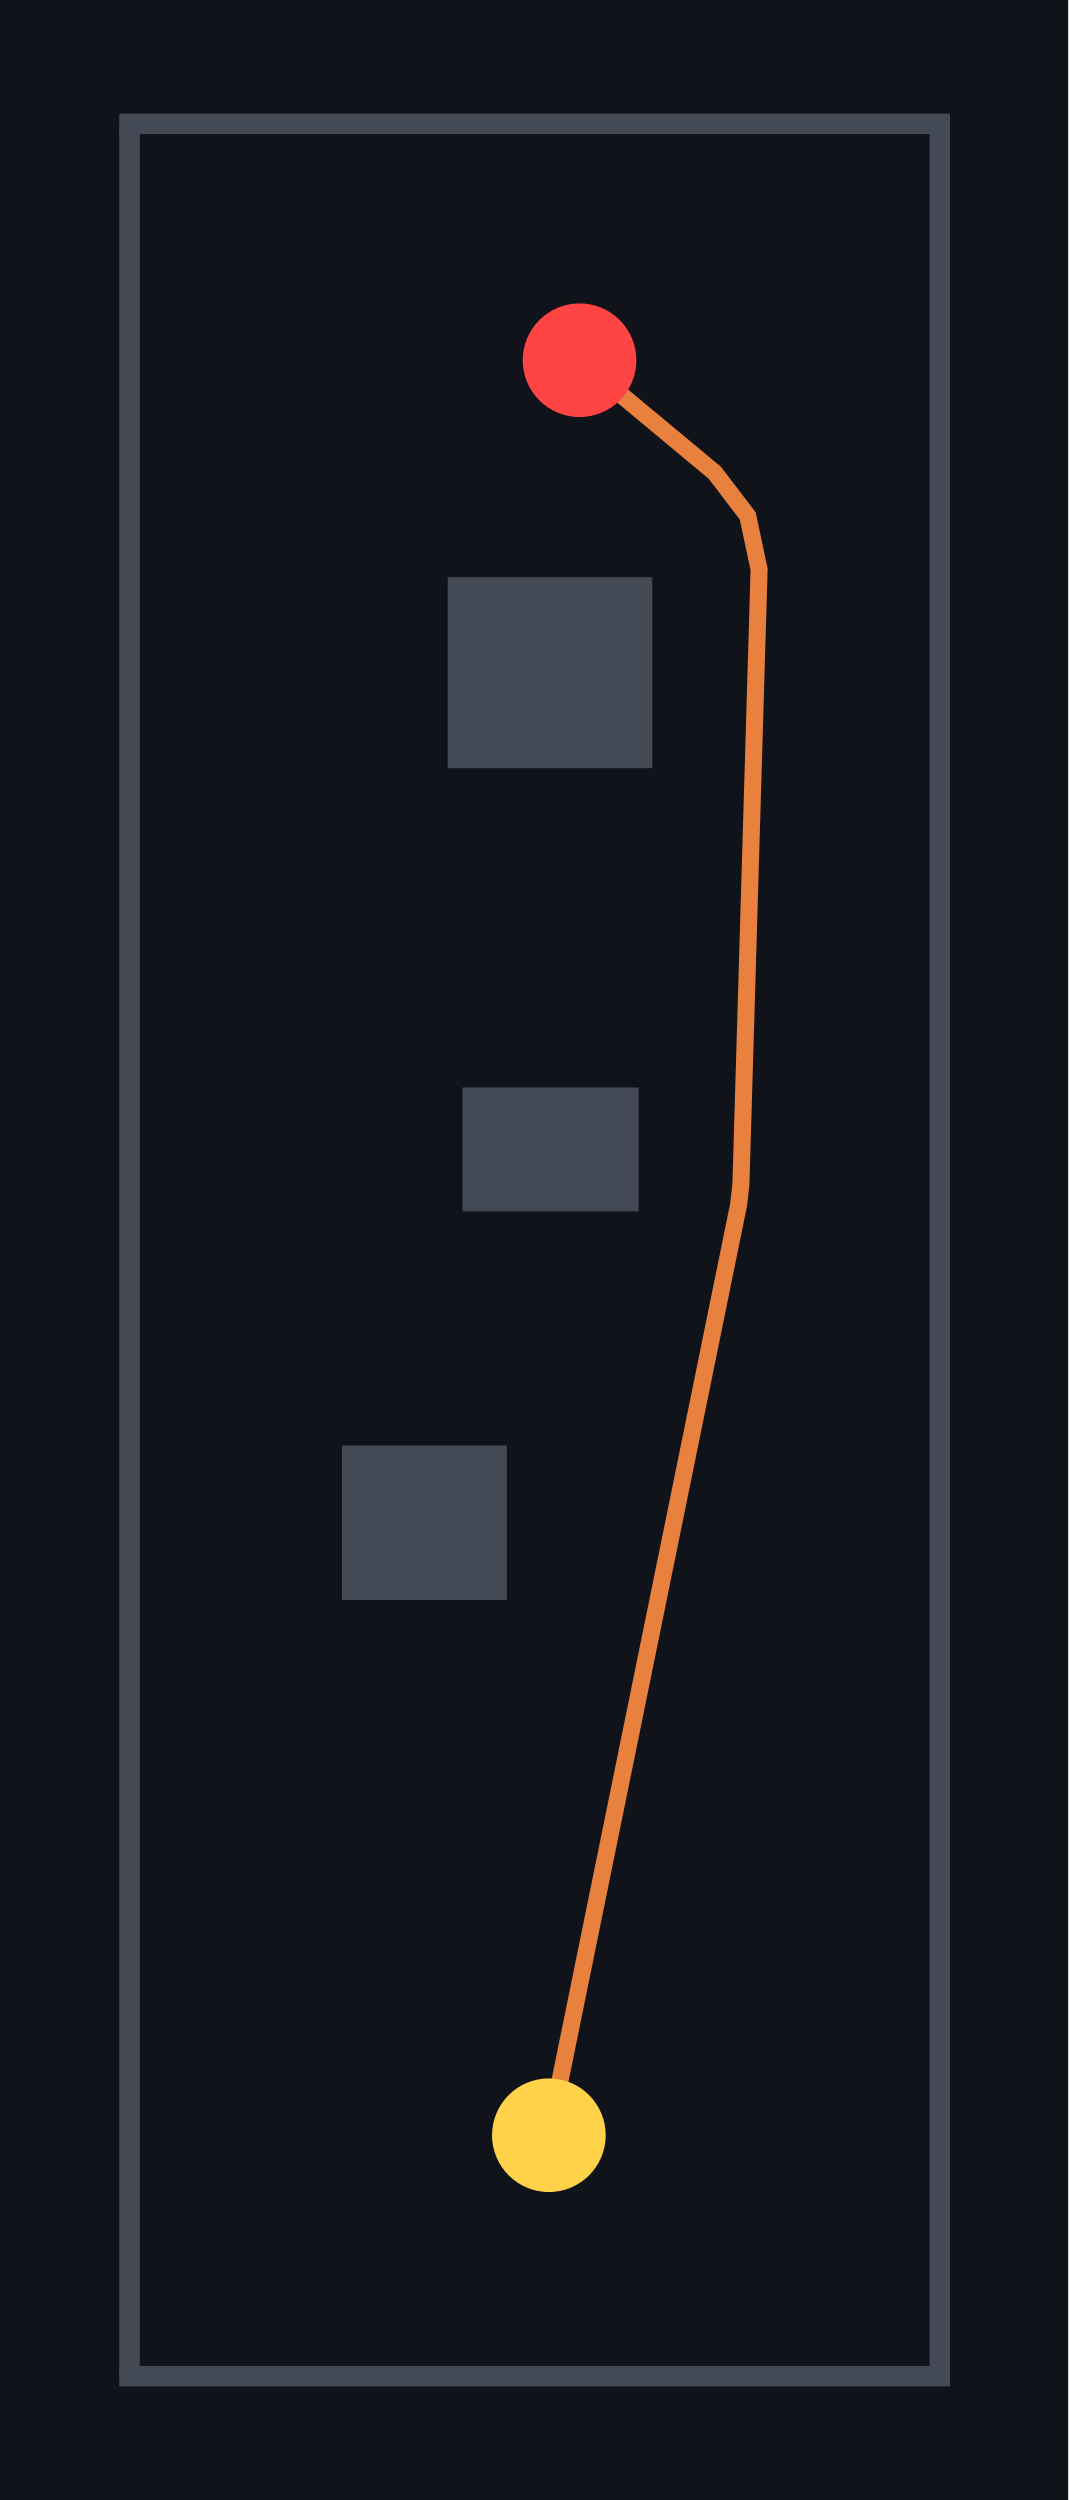
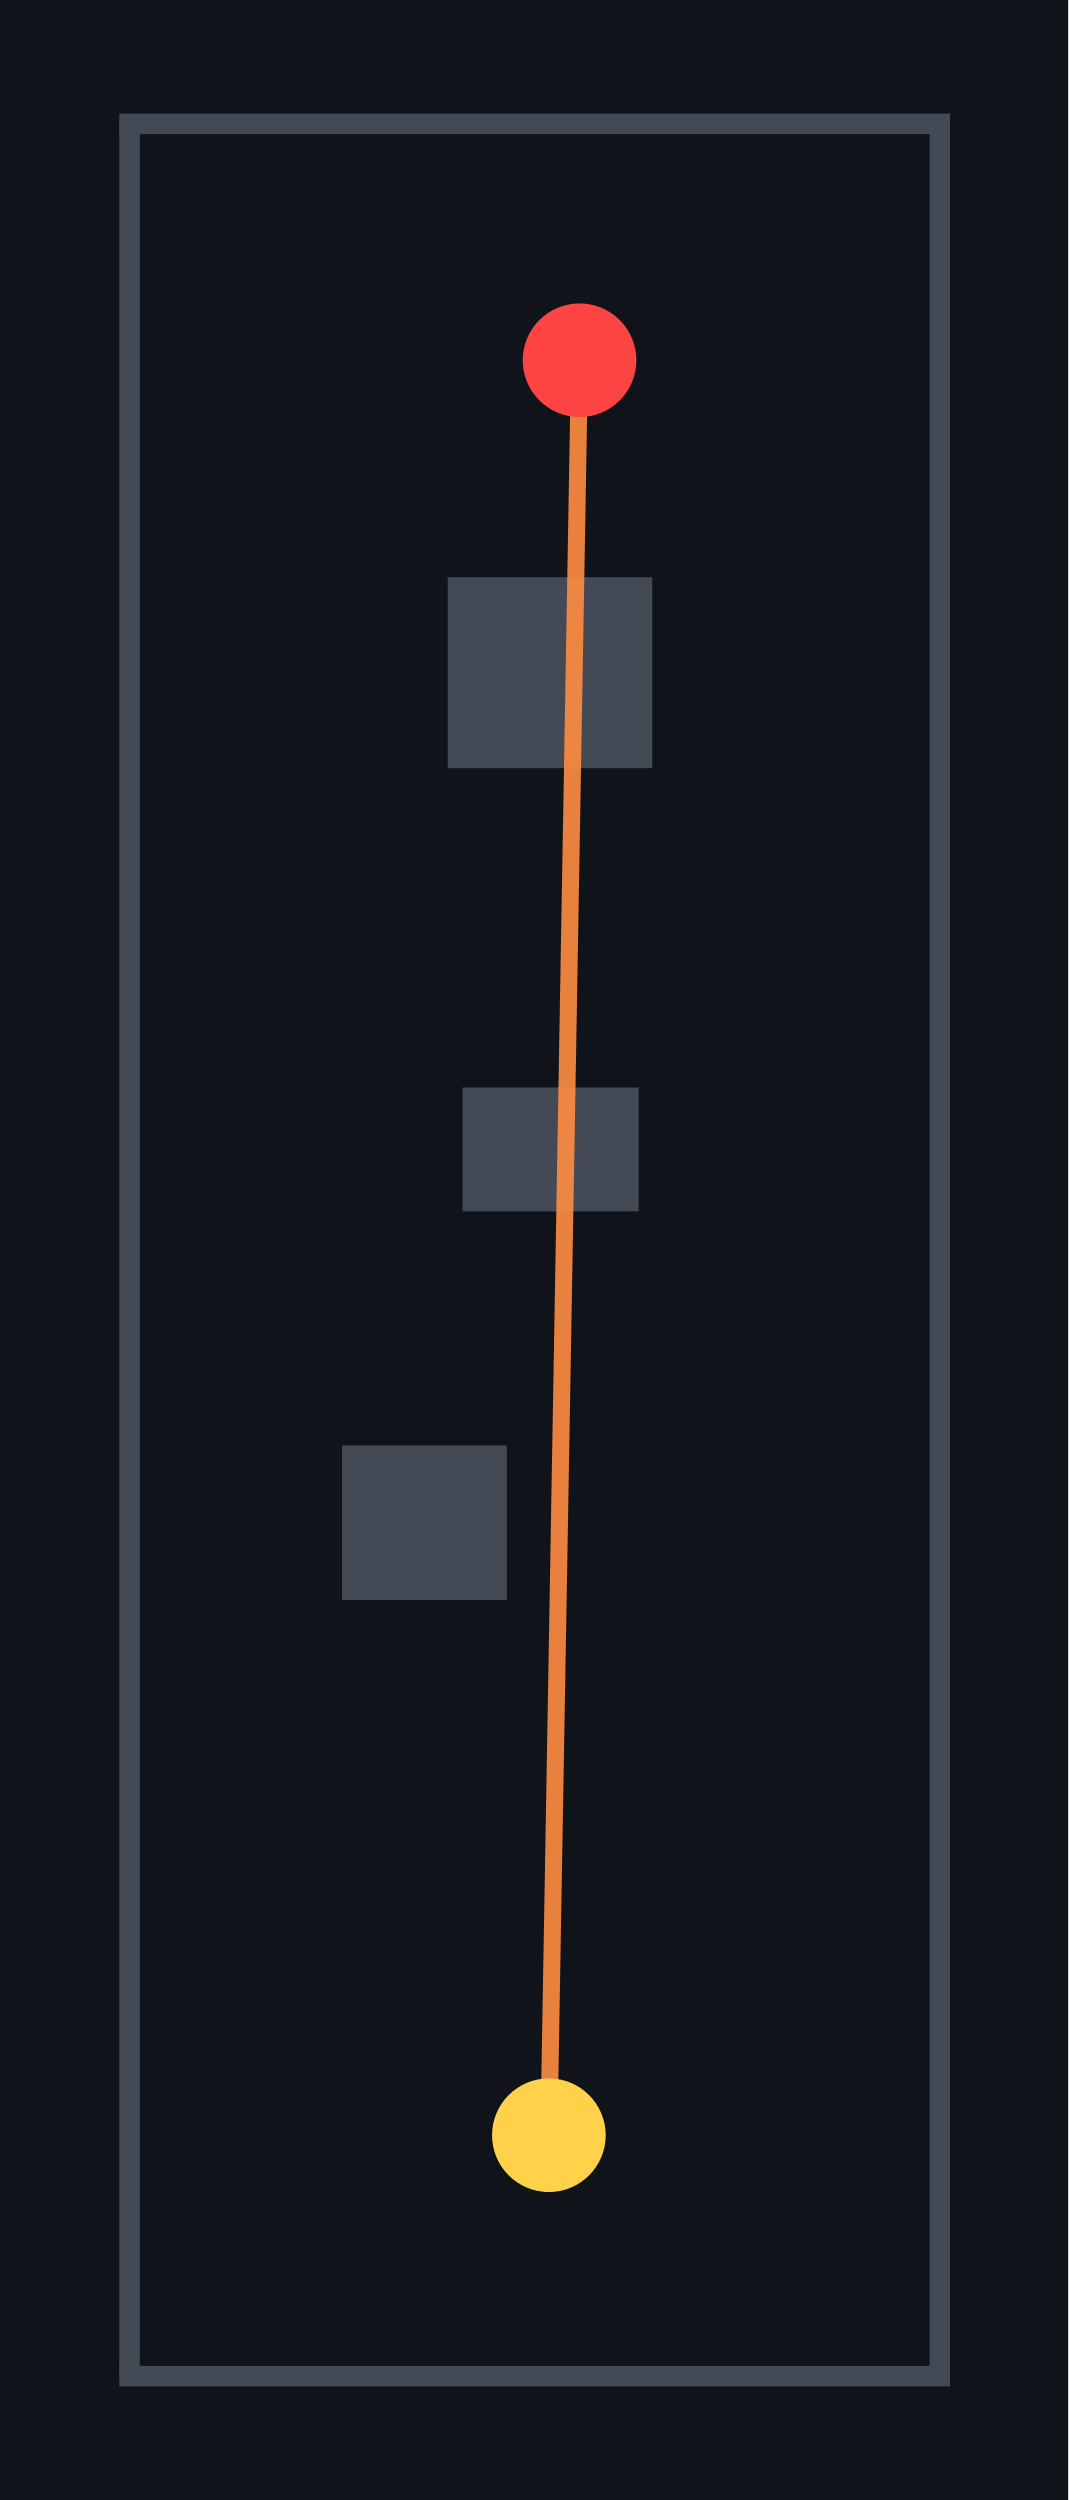
<svg xmlns="http://www.w3.org/2000/svg" width="94" height="220" viewBox="0 0 94 220">
  <rect x="0" y="0" width="94" height="220" fill="#10131a" />
  <rect x="10.5" y="208.2" width="73.1" height="1.8" fill="#444a55" />
  <rect x="10.5" y="10" width="73.1" height="1.8" fill="#444a55" />
  <rect x="10.5" y="10.9" width="1.8" height="198.2" fill="#444a55" />
  <rect x="81.8" y="10.9" width="1.8" height="198.2" fill="#444a55" />
  <rect x="40.7" y="95.7" width="15.5" height="10.9" fill="#444a55" />
  <rect x="30.1" y="127.2" width="14.5" height="13.6" fill="#444a55" />
  <rect x="39.4" y="50.8" width="18" height="16.8" fill="#444a55" />
-   <polyline points="48.3,187.9 65,106 65.1,105.1 65.2,104.2 66.8,50.1 65.8,45.4 62.9,41.6 51,31.7" fill="none" stroke="#ff8c42" stroke-width="1.5" stroke-opacity="0.9" />
+   <polyline points="48.3,187.9 51,31.7" fill="none" stroke="#ff8c42" stroke-width="1.5" stroke-opacity="0.9" />
  <circle cx="48.3" cy="187.9" r="5" fill="#ffd24a" />
  <circle cx="51" cy="31.7" r="5" fill="#ff4444" />
</svg>
